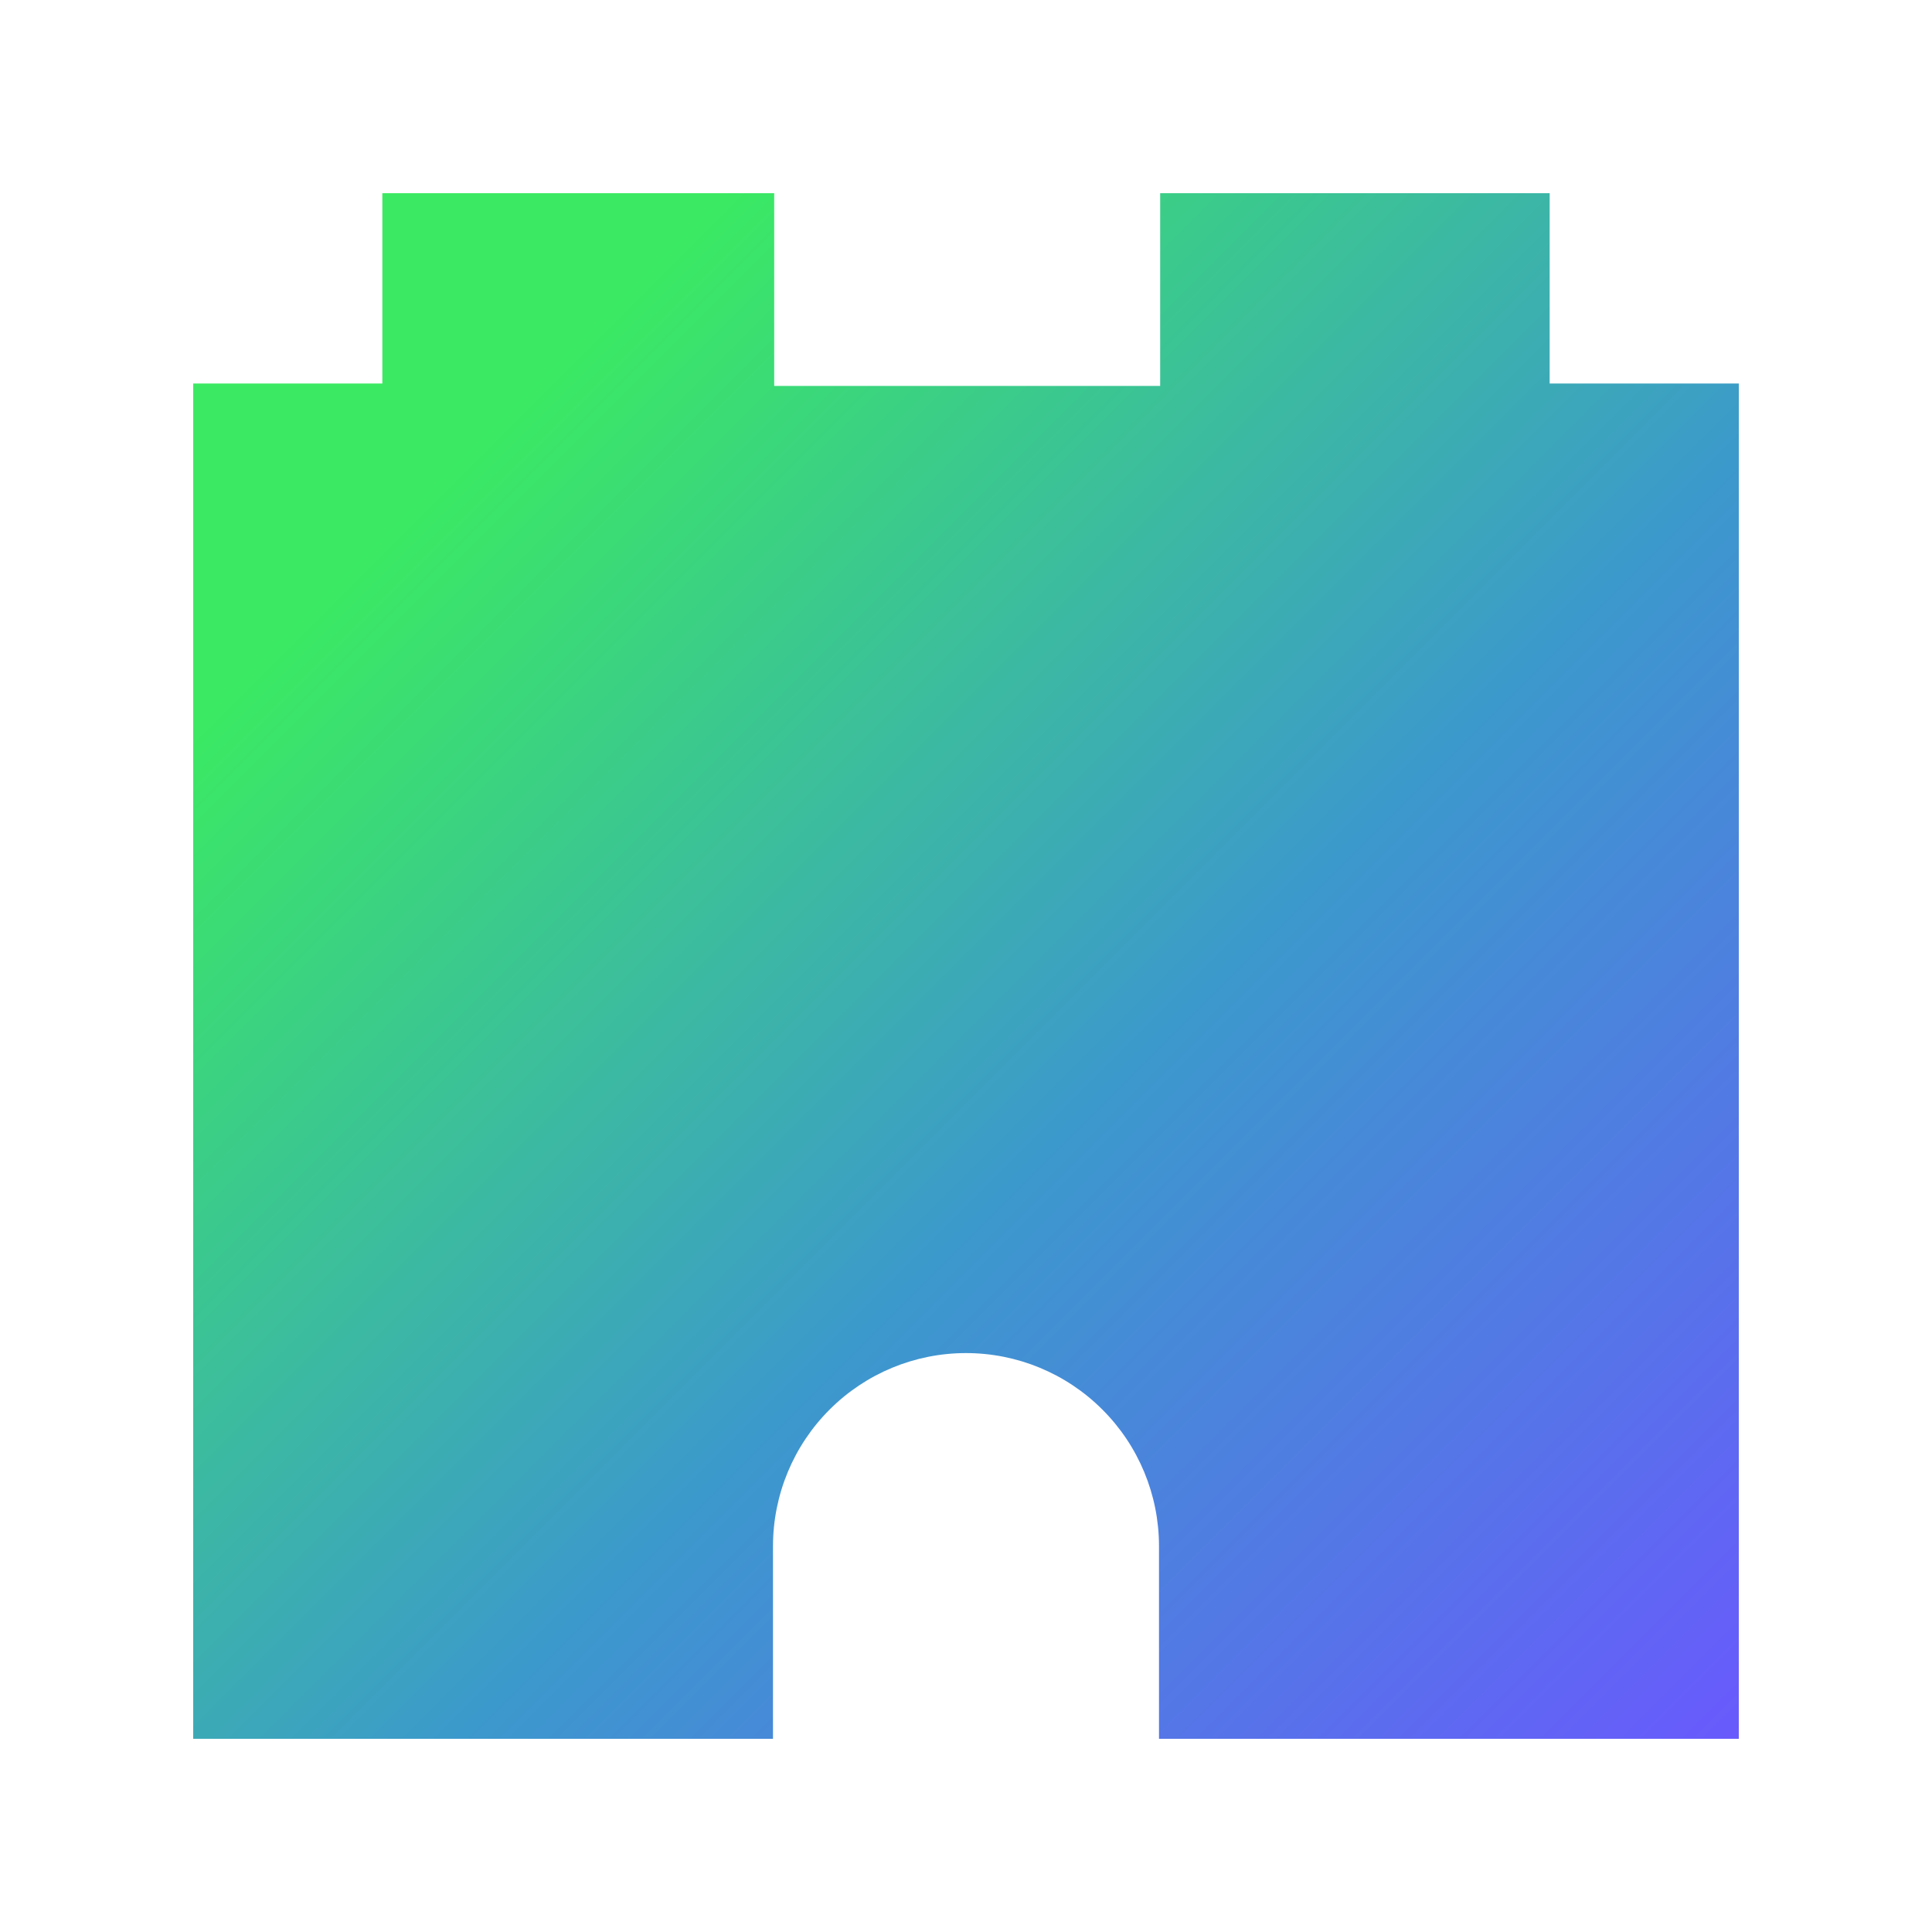
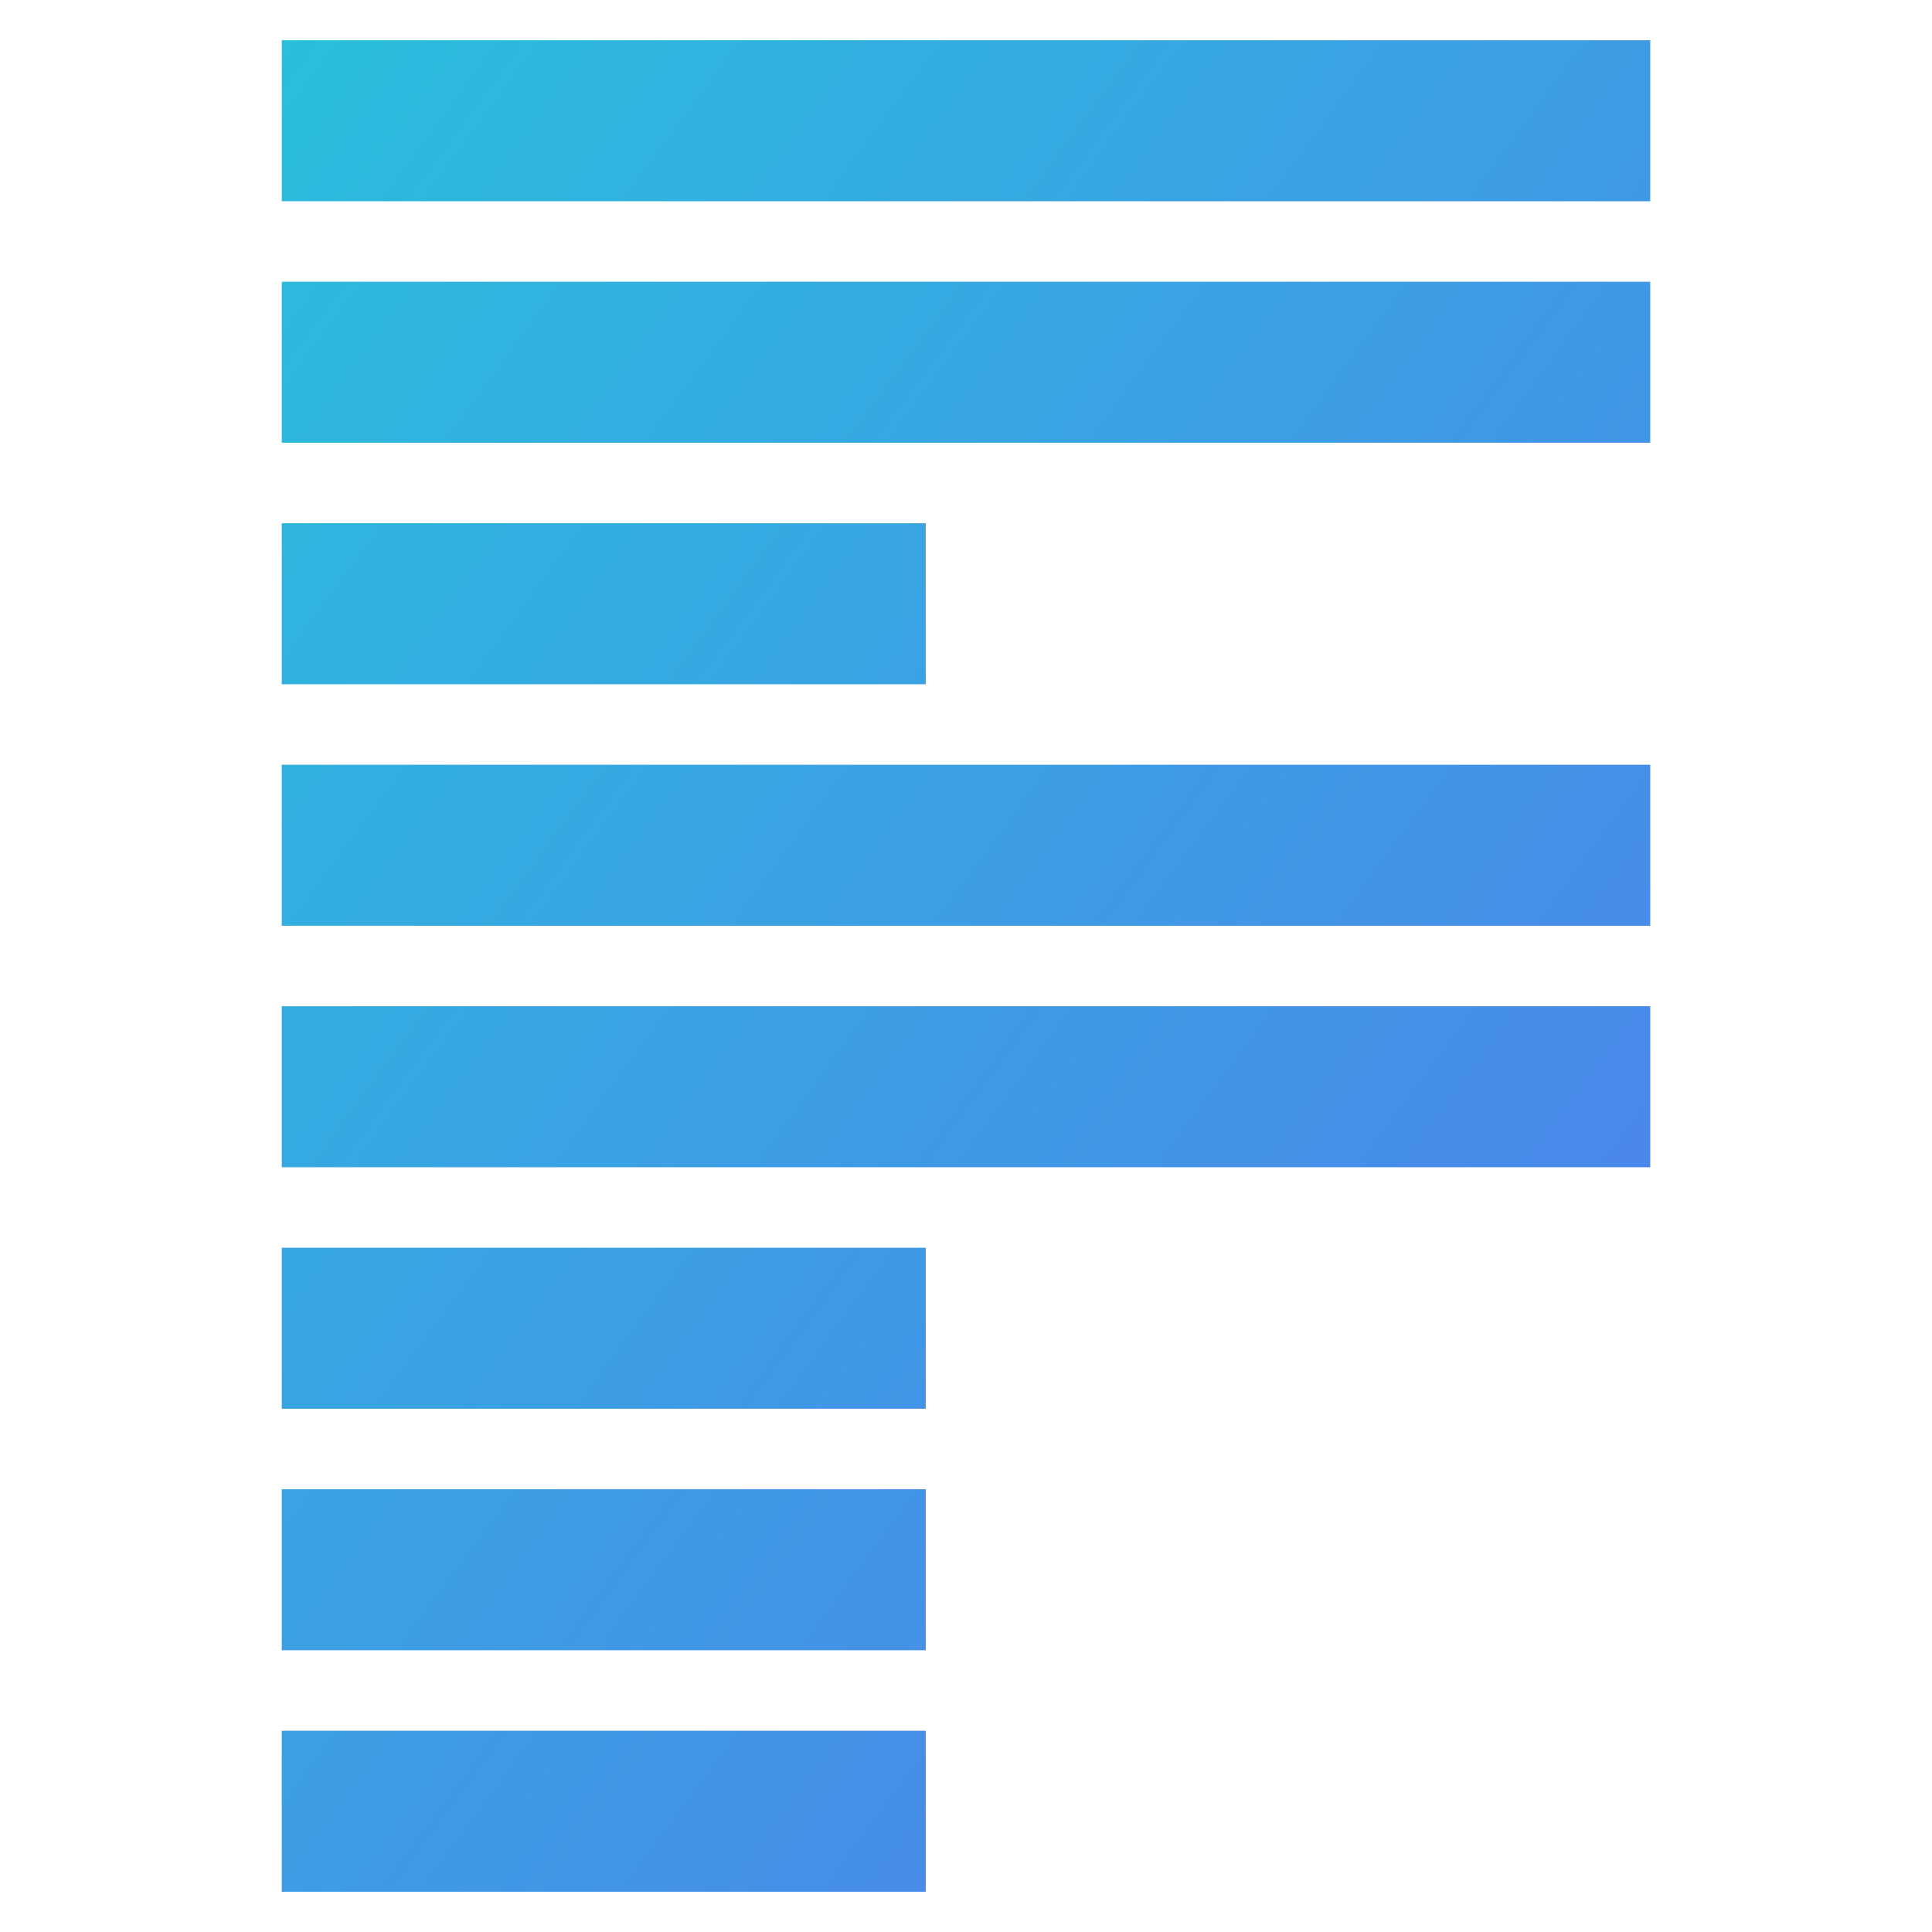
- <svg xmlns="http://www.w3.org/2000/svg" width="40" height="40" viewBox="0 0 40 40" fill="none">
-   <path d="M32.084 7.94V4H24.02V7.99H16.029V4H7.916V7.94H4V36H16.004V32.005C16.006 30.946 16.427 29.931 17.177 29.183C17.926 28.434 18.941 28.014 20 28.014C21.059 28.014 22.074 28.434 22.823 29.183C23.573 29.931 23.994 30.946 23.996 32.005V36H36V7.94H32.084Z" fill="url(#paint0_linear)" />
+ <svg xmlns="http://www.w3.org/2000/svg" width="96" height="96" viewBox="0 0 96 96" fill="none">
+   <path d="M14 2H82V10H14V2Z" fill="url(#paint0_linear_12_13)" />
+   <path d="M14 14H82V22H14V14Z" fill="url(#paint1_linear_12_13)" />
+   <path d="M14 26H46V34H14V26Z" fill="url(#paint2_linear_12_13)" />
+   <path d="M14 38H82V46H14V38Z" fill="url(#paint3_linear_12_13)" />
+   <path d="M14 50H82V58H14V50Z" fill="url(#paint4_linear_12_13)" />
+   <path d="M14 62H46V70H14V62Z" fill="url(#paint5_linear_12_13)" />
+   <path d="M14 74H46V82H14V74Z" fill="url(#paint6_linear_12_13)" />
+   <path d="M14 86H46V94H14V86Z" fill="url(#paint7_linear_12_13)" />
  <defs>
-     <linearGradient id="paint0_linear" x1="2.942" y1="4.9" x2="37.777" y2="39.734" gradientUnits="userSpaceOnUse">
-       <stop offset="0.159" stop-color="#3BEA62" />
-       <stop offset="0.54" stop-color="#3C99CC" />
-       <stop offset="0.937" stop-color="#6B57FF" />
+     <linearGradient id="paint0_linear_12_13" x1="14" y1="2" x2="101.951" y2="67.007" gradientUnits="userSpaceOnUse">
+       <stop stop-color="#29BEDC" />
+       <stop offset="1" stop-color="#517AED" />
+     </linearGradient>
+     <linearGradient id="paint1_linear_12_13" x1="14" y1="2" x2="101.951" y2="67.007" gradientUnits="userSpaceOnUse">
+       <stop stop-color="#29BEDC" />
+       <stop offset="1" stop-color="#517AED" />
+     </linearGradient>
+     <linearGradient id="paint2_linear_12_13" x1="14" y1="2" x2="101.951" y2="67.007" gradientUnits="userSpaceOnUse">
+       <stop stop-color="#29BEDC" />
+       <stop offset="1" stop-color="#517AED" />
+     </linearGradient>
+     <linearGradient id="paint3_linear_12_13" x1="14" y1="2" x2="101.951" y2="67.007" gradientUnits="userSpaceOnUse">
+       <stop stop-color="#29BEDC" />
+       <stop offset="1" stop-color="#517AED" />
+     </linearGradient>
+     <linearGradient id="paint4_linear_12_13" x1="14" y1="2" x2="101.951" y2="67.007" gradientUnits="userSpaceOnUse">
+       <stop stop-color="#29BEDC" />
+       <stop offset="1" stop-color="#517AED" />
+     </linearGradient>
+     <linearGradient id="paint5_linear_12_13" x1="14" y1="2" x2="101.951" y2="67.007" gradientUnits="userSpaceOnUse">
+       <stop stop-color="#29BEDC" />
+       <stop offset="1" stop-color="#517AED" />
+     </linearGradient>
+     <linearGradient id="paint6_linear_12_13" x1="14" y1="2" x2="101.951" y2="67.007" gradientUnits="userSpaceOnUse">
+       <stop stop-color="#29BEDC" />
+       <stop offset="1" stop-color="#517AED" />
+     </linearGradient>
+     <linearGradient id="paint7_linear_12_13" x1="14" y1="2" x2="101.951" y2="67.007" gradientUnits="userSpaceOnUse">
+       <stop stop-color="#29BEDC" />
+       <stop offset="1" stop-color="#517AED" />
    </linearGradient>
  </defs>
</svg>
